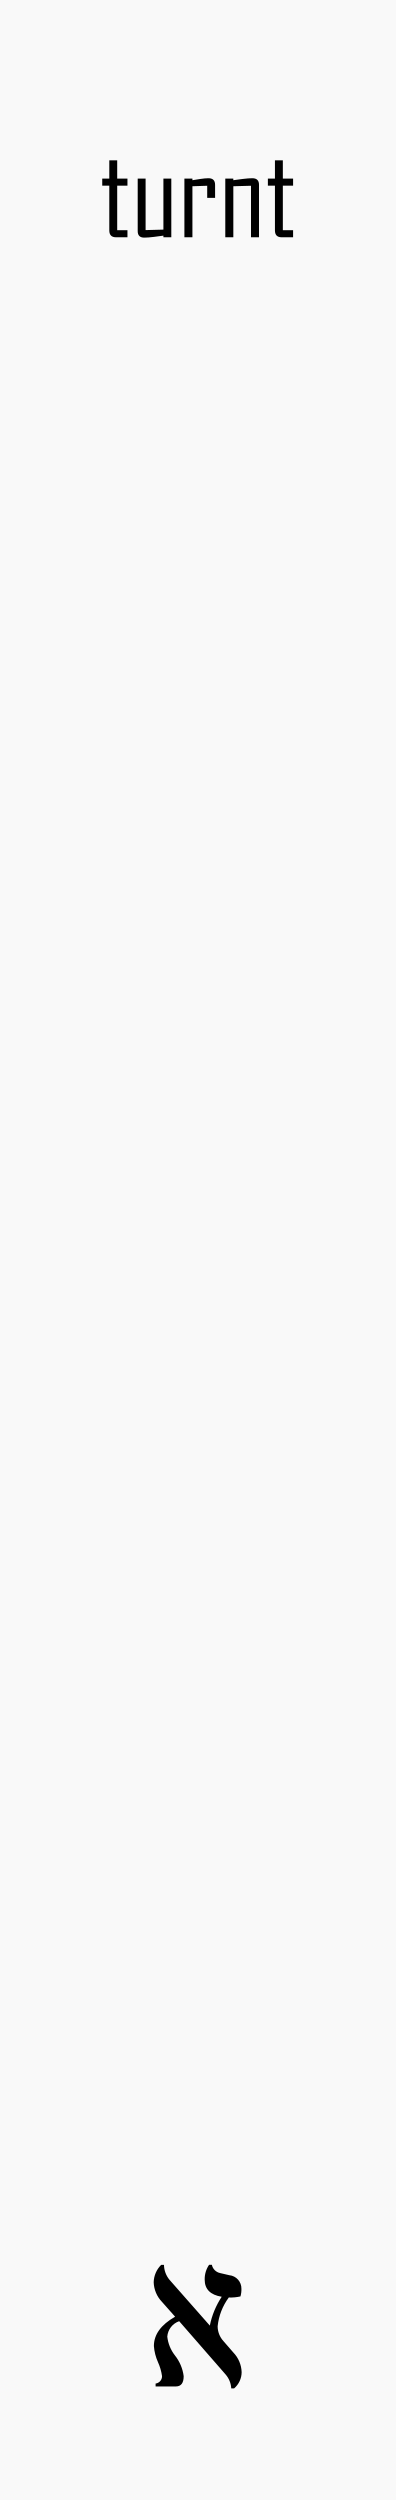
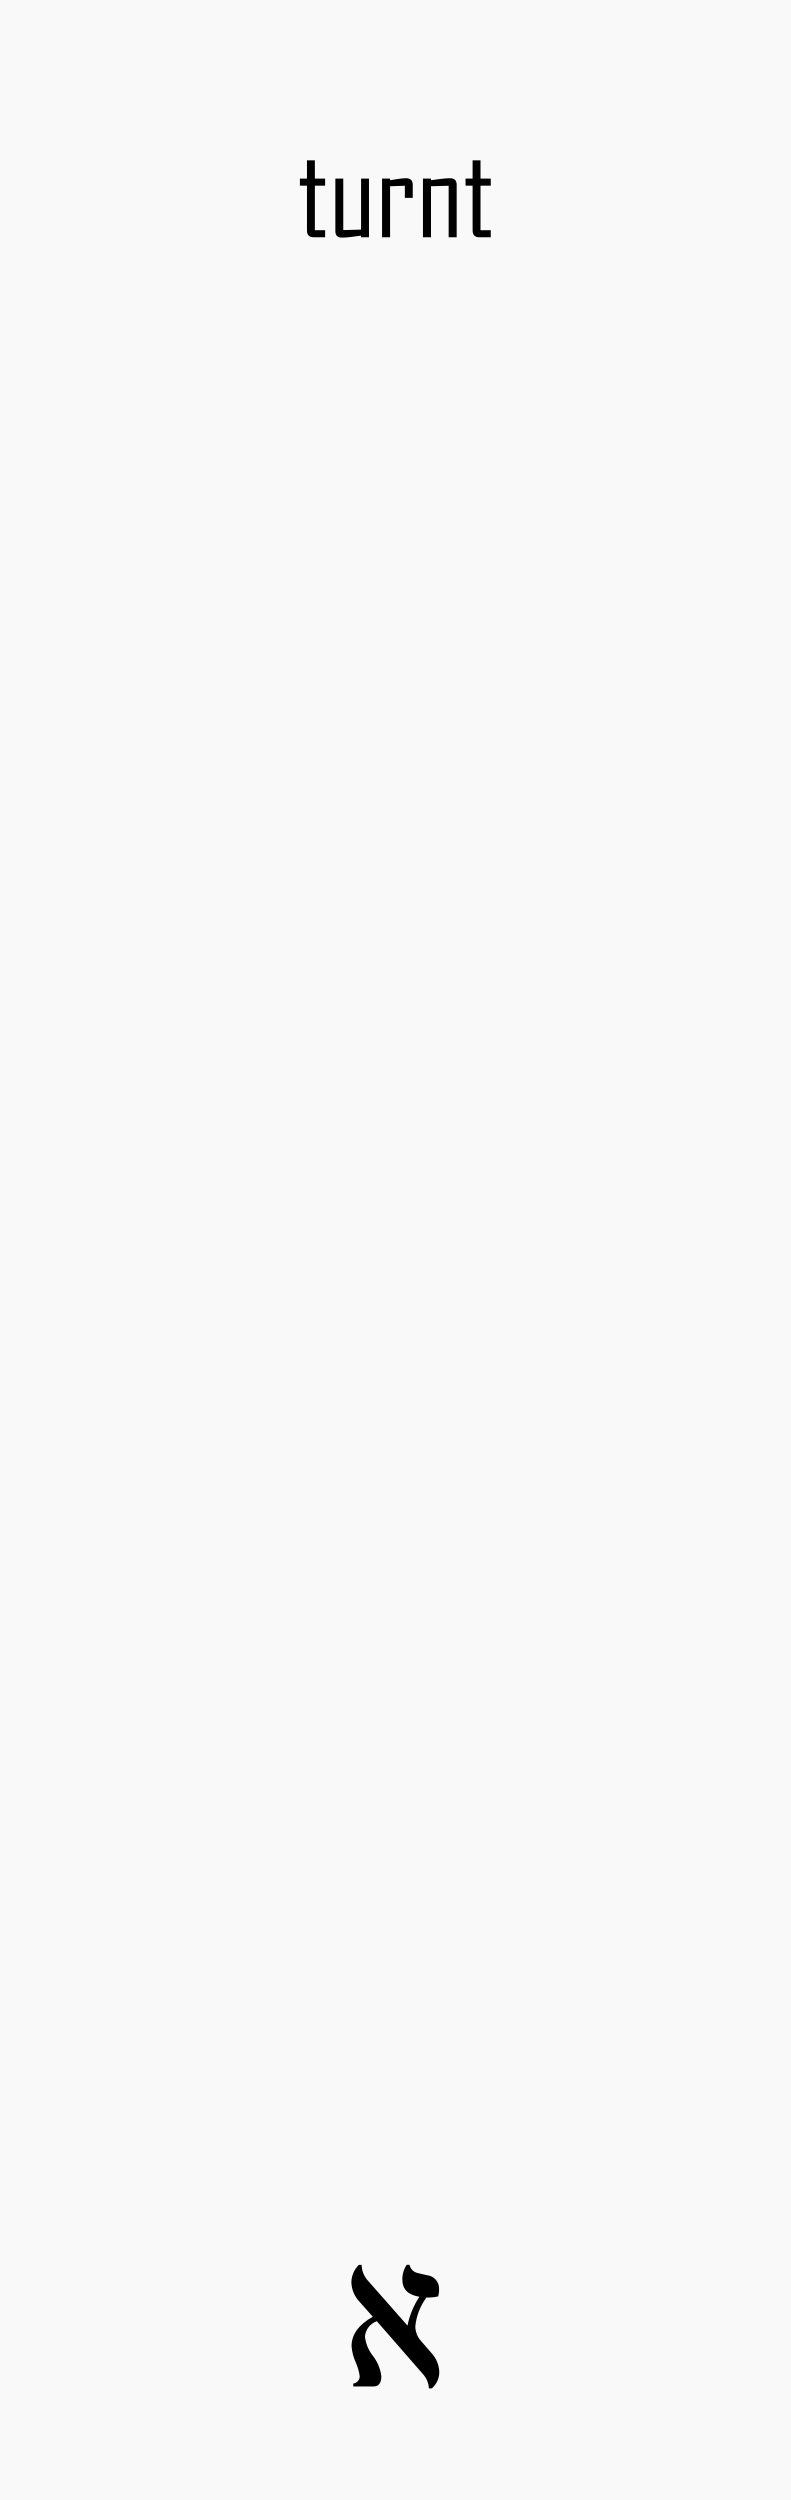
- <svg xmlns="http://www.w3.org/2000/svg" width="20.32mm" height="128.5mm" viewBox="0 0 20.32 128.5" version="1.1" id="svg5">
+ <svg xmlns="http://www.w3.org/2000/svg" width="40.64mm" height="128.5mm" viewBox="0 0 40.64 128.5" version="1.1" id="svg5">
  <defs id="defs2" />
  <g id="layer1">
-     <rect style="fill:#f9f9f9;stroke-width:0.965" id="rect231" width="22.979" height="132.184" x="-1.33" y="-1.842" />
-     <g id="text3498" transform="matrix(0.3527777,0,0,0.3527777,2.539471,2.8468836e-4)">
+     <rect style="fill:#f9f9f9;stroke-width:1.33" id="rect231" width="43.64" height="132.184" x="-1.33" y="-1.842" />
+     <g id="text3498" transform="matrix(0.3527777,0,0,0.3527777,12.69947,2.8468836e-4)">
      <path id="path15128" d="m 26.956,347.987 h -0.422 a 3.344,3.344 0 0 0 -0.811,-2.014 L 18.949,338.2 a 2.584,2.584 0 0 0 -1.734,2.248 5.4,5.4 0 0 0 1.109,2.731 6.089,6.089 0 0 1 1.28,3.028 q 0,1.5 -1.14,1.5 h -2.95 v -0.422 a 1.072,1.072 0 0 0 0.937,-1.078 7.389,7.389 0 0 0 -0.593,-2.044 7.026,7.026 0 0 1 -0.594,-2.341 q 0,-2.514 3.091,-4.277 l -1.92,-2.17 a 4.308,4.308 0 0 1 -1.2,-2.857 3.689,3.689 0 0 1 1.093,-2.528 h 0.406 a 3.487,3.487 0 0 0 0.811,2.185 l 5.869,6.665 a 11.888,11.888 0 0 1 1.733,-4.2 q -2.481,-0.405 -2.482,-2.5 a 3.687,3.687 0 0 1 0.64,-2.154 h 0.406 a 1.549,1.549 0 0 0 1.2,1.2 l 1.342,0.313 a 1.952,1.952 0 0 1 1.765,1.982 3.588,3.588 0 0 1 -0.141,1.109 6.522,6.522 0 0 1 -1.7,0.156 8.5,8.5 0 0 0 -1.623,4.183 3.2,3.2 0 0 0 0.827,2.153 l 1.452,1.671 a 4.331,4.331 0 0 1 1.217,2.872 3.127,3.127 0 0 1 -1.094,2.362 z" transform="translate(-0.041)" />
    </g>
-     <g aria-label="turnt" id="text358" style="font-size:6.35px;line-height:1.25;font-family:'Agency FB';-inkscape-font-specification:'Agency FB';stroke-width:0.265">
+     <g aria-label="turnt" id="text358" style="font-size:6.35px;line-height:1.25;font-family:'Agency FB';-inkscape-font-specification:'Agency FB';stroke-width:0.265" transform="translate(10.16)">
      <path d="M 6.551,12.196 H 5.965 q -0.347,0 -0.347,-0.35 V 9.542 H 5.255 V 9.179 H 5.618 V 8.24 H 6.024 V 9.179 H 6.551 V 9.542 H 6.024 v 2.291 h 0.527 z" id="path360" />
      <path d="M 8.805,12.196 H 8.399 v -0.084 q -0.248,0.034 -0.493,0.065 -0.298,0.037 -0.493,0.037 -0.335,0 -0.335,-0.335 V 9.179 h 0.406 v 2.648 l 0.915,-0.025 V 9.179 h 0.406 z" id="path362" />
      <path d="M 11.056,10.172 H 10.65 V 9.548 L 9.89,9.573 V 12.196 H 9.478 V 9.179 h 0.412 v 0.084 q 0.205,-0.031 0.412,-0.065 0.248,-0.037 0.412,-0.037 0.341,0 0.341,0.338 z" id="path364" />
      <path d="M 13.313,12.196 H 12.901 V 9.548 l -0.908,0.025 V 12.196 H 11.58 V 9.179 h 0.412 v 0.084 q 0.242,-0.031 0.487,-0.065 0.298,-0.037 0.49,-0.037 0.344,0 0.344,0.338 z" id="path366" />
      <path d="m 15.065,12.196 h -0.586 q -0.347,0 -0.347,-0.35 V 9.542 H 13.769 V 9.179 H 14.132 V 8.24 h 0.406 v 0.939 h 0.527 v 0.363 h -0.527 v 2.291 h 0.527 z" id="path368" />
    </g>
  </g>
-   <g id="layer2" style="display:none">
-     <circle style="fill:#00ff00;stroke-width:0.965" id="path724" cx="10.16" cy="49.598" r="3.795" />
-     <circle style="fill:#ff0000;stroke-width:0.965" id="circle726" cx="10.16" cy="64.25" r="3.795" />
-     <circle style="fill:#0000ff;stroke-width:0.965" id="circle728" cx="10.16" cy="78.902" r="3.795" />
-   </g>
+   <g id="layer2" style="display:none" />
</svg>
